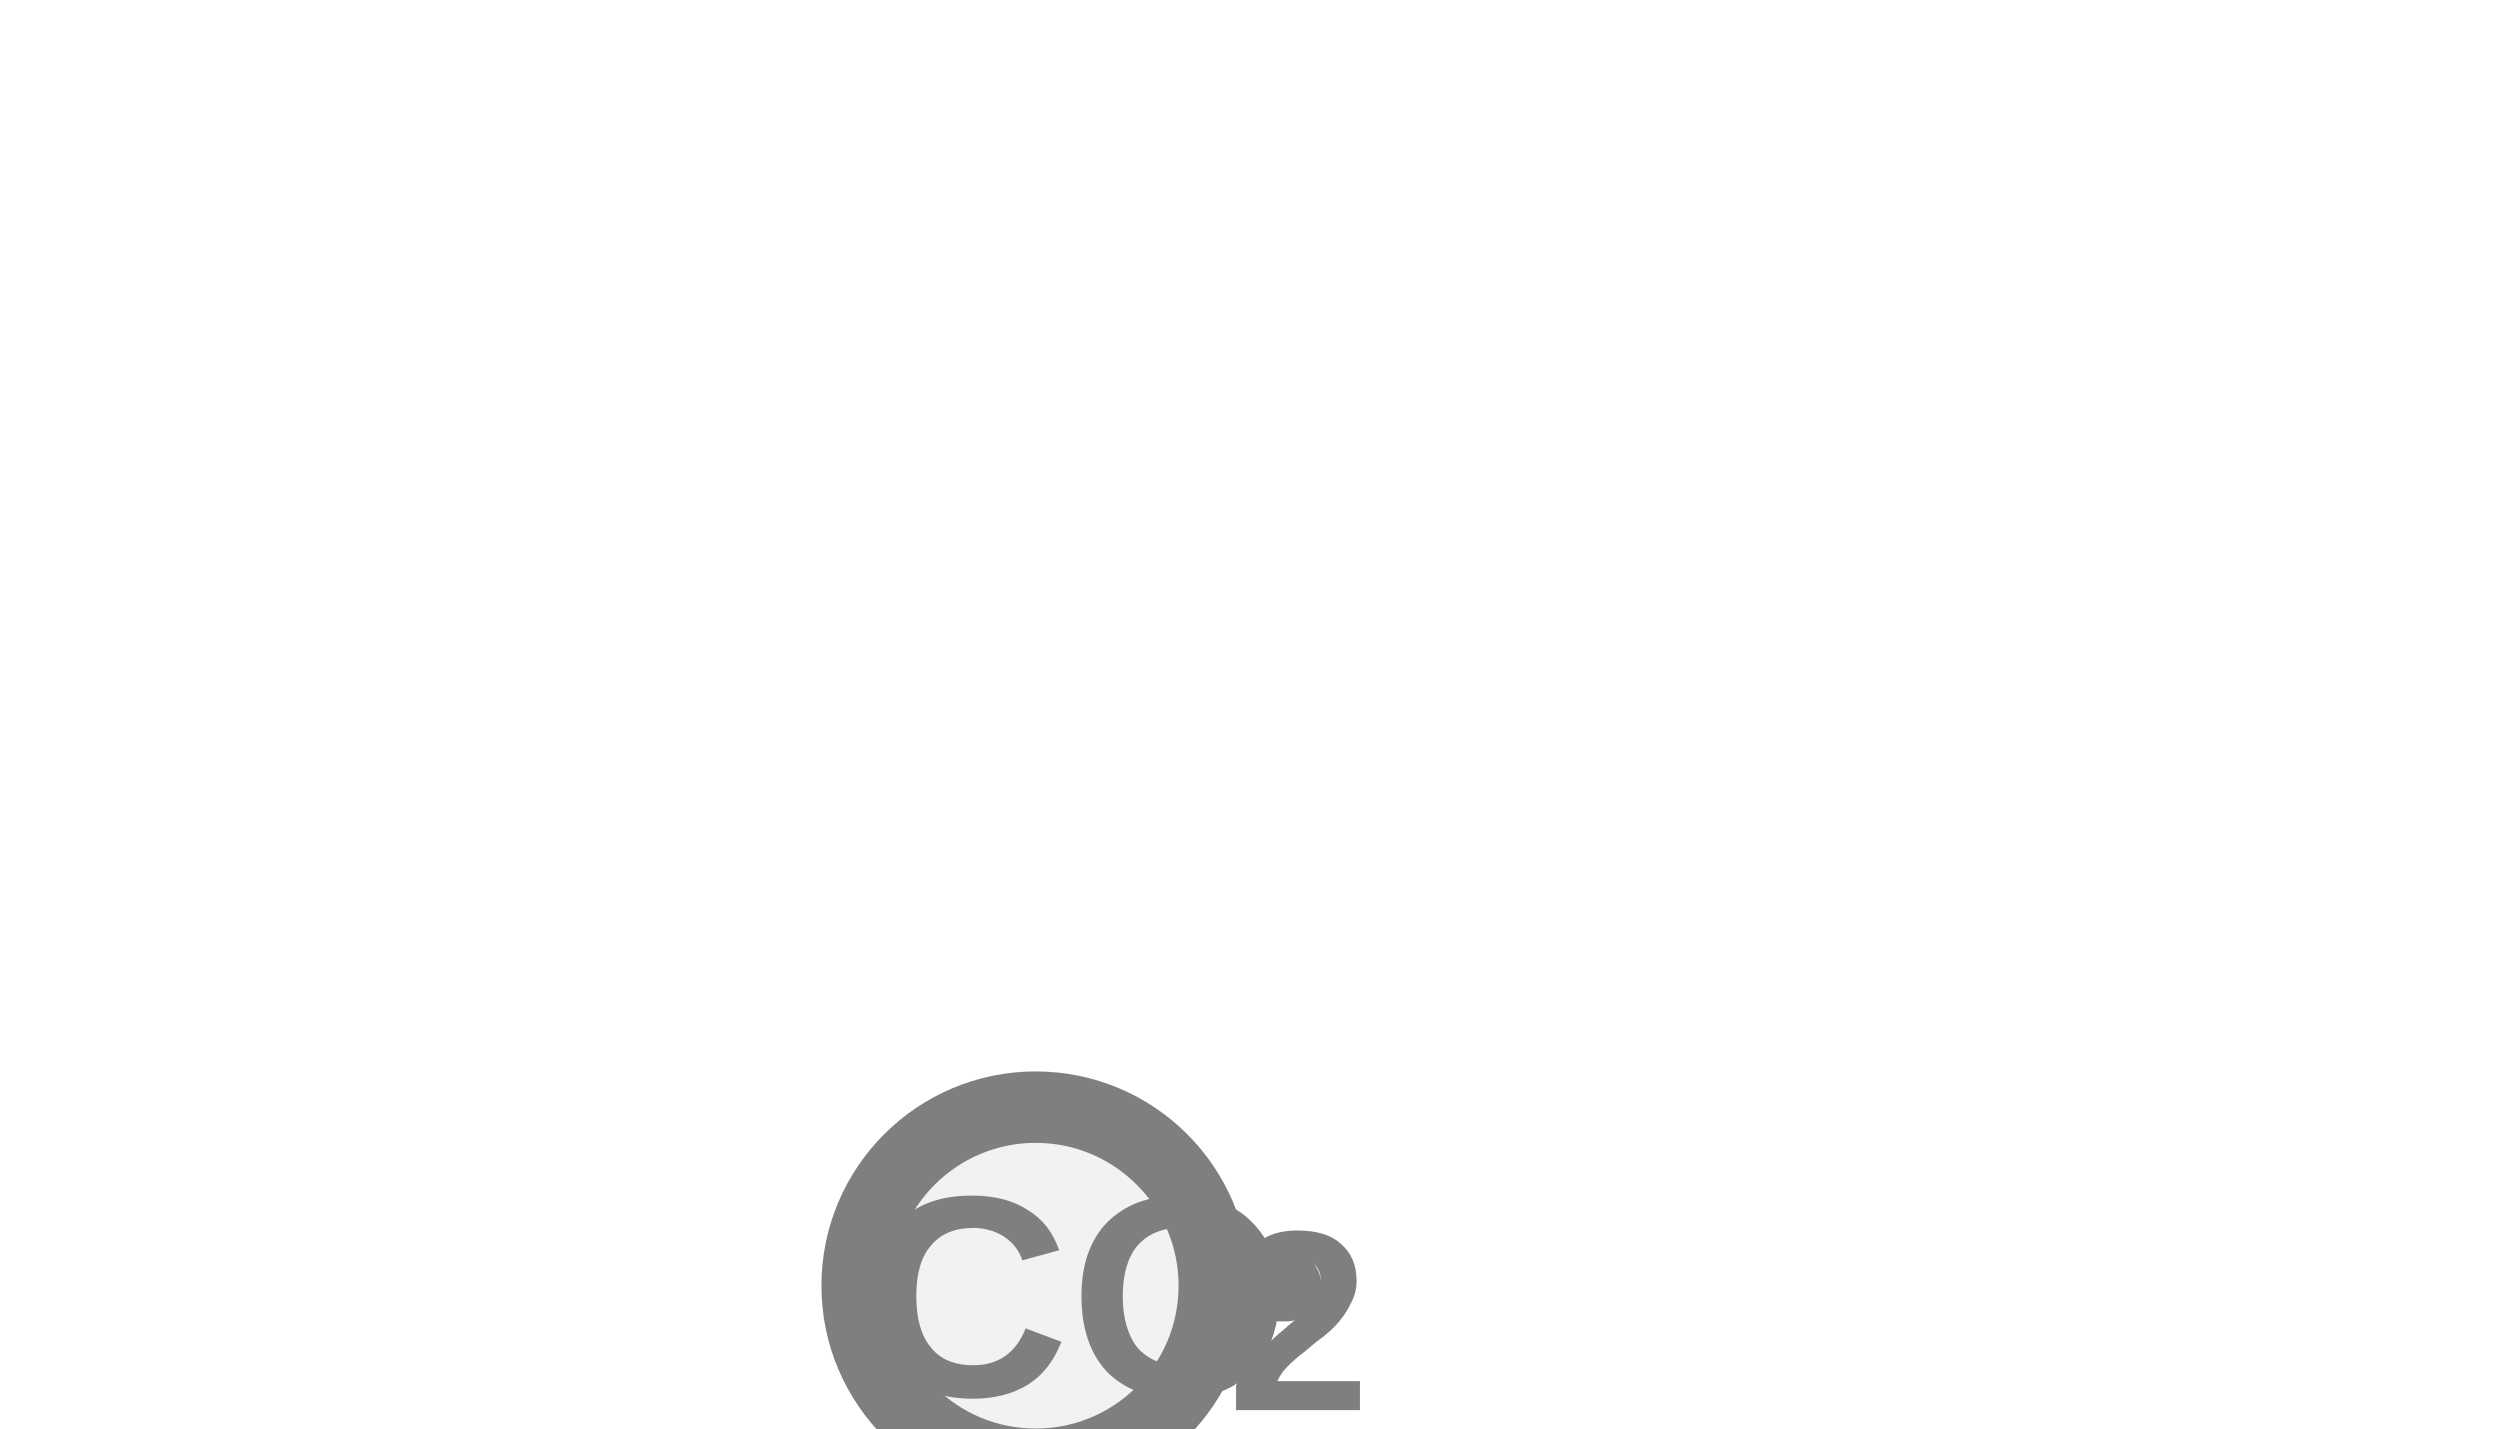
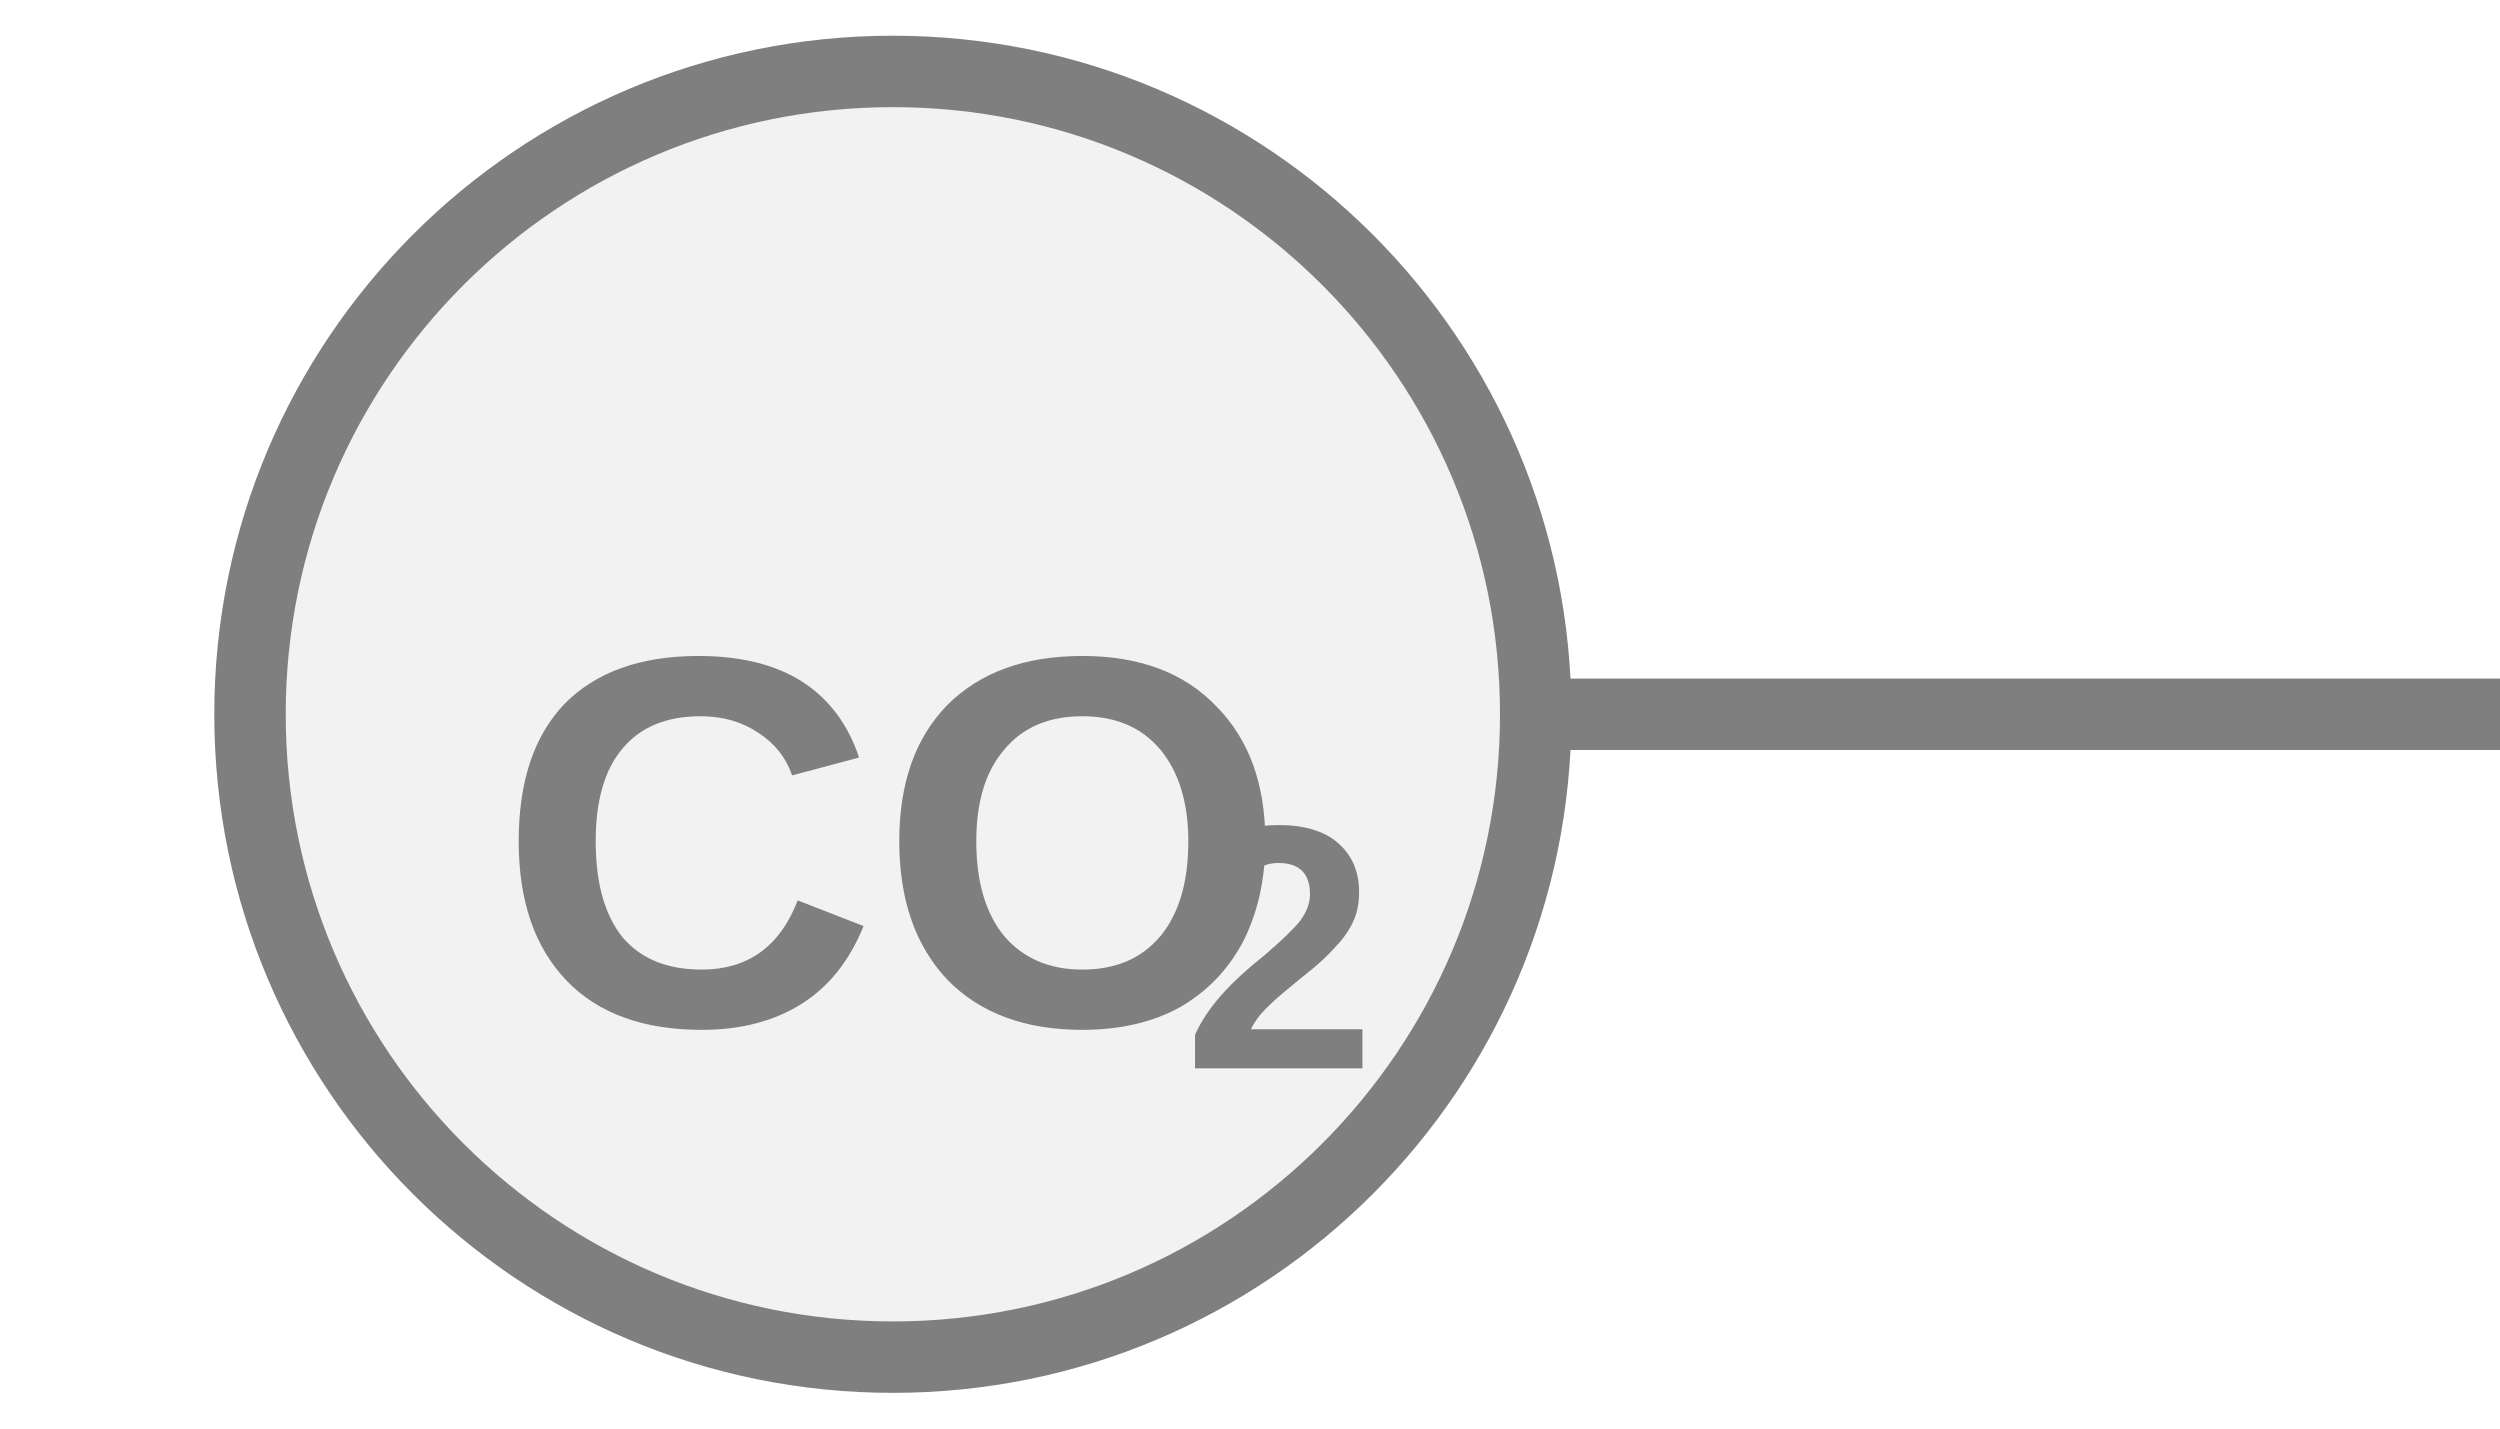
<svg xmlns="http://www.w3.org/2000/svg" width="35px" height="20px" viewBox="0 0 35 20">
-   <line x1="17" y1="18" x2="18" y2="18" stroke="#7f7f7f" stroke-width="1" stroke-linecap="round" />
-   <circle cx="14.5" cy="18" r="2.5" fill="#f2f2f2" stroke="#7f7f7f" stroke-width="1" />
-   <text x="15.08" y="18.4" fill="#7f7f7f" font-family="Arial, Helvetica, sans-serif" font-size="4" font-style="normal" font-weight="600" text-anchor="middle" dominant-baseline="middle">CO</text>
-   <text x="17.18" y="18.72" fill="#7f7f7f" font-family="Arial, Helvetica, sans-serif" font-size="3.6" font-style="normal" font-weight="600" text-anchor="start" dominant-baseline="middle">2</text>
+   <line x1="21.5" y1="10" x2="35" y2="10" stroke="#7f7f7f" stroke-width="1" stroke-linecap="round" />
+   <circle cx="12.5" cy="10" r="9" fill="#f2f2f2" stroke="#7f7f7f" stroke-width="1" />
+   <text x="12.5" y="12.247" fill="#7f7f7f" font-family="Arial, Helvetica, sans-serif" font-size="7.38" font-style="normal" font-weight="600" text-anchor="middle" dominant-baseline="middle">CO</text>
+   <text x="16.559" y="13.576" fill="#7f7f7f" font-family="Arial, Helvetica, sans-serif" font-size="4.871" font-style="normal" font-weight="600" text-anchor="start" dominant-baseline="middle">2</text>
</svg>
